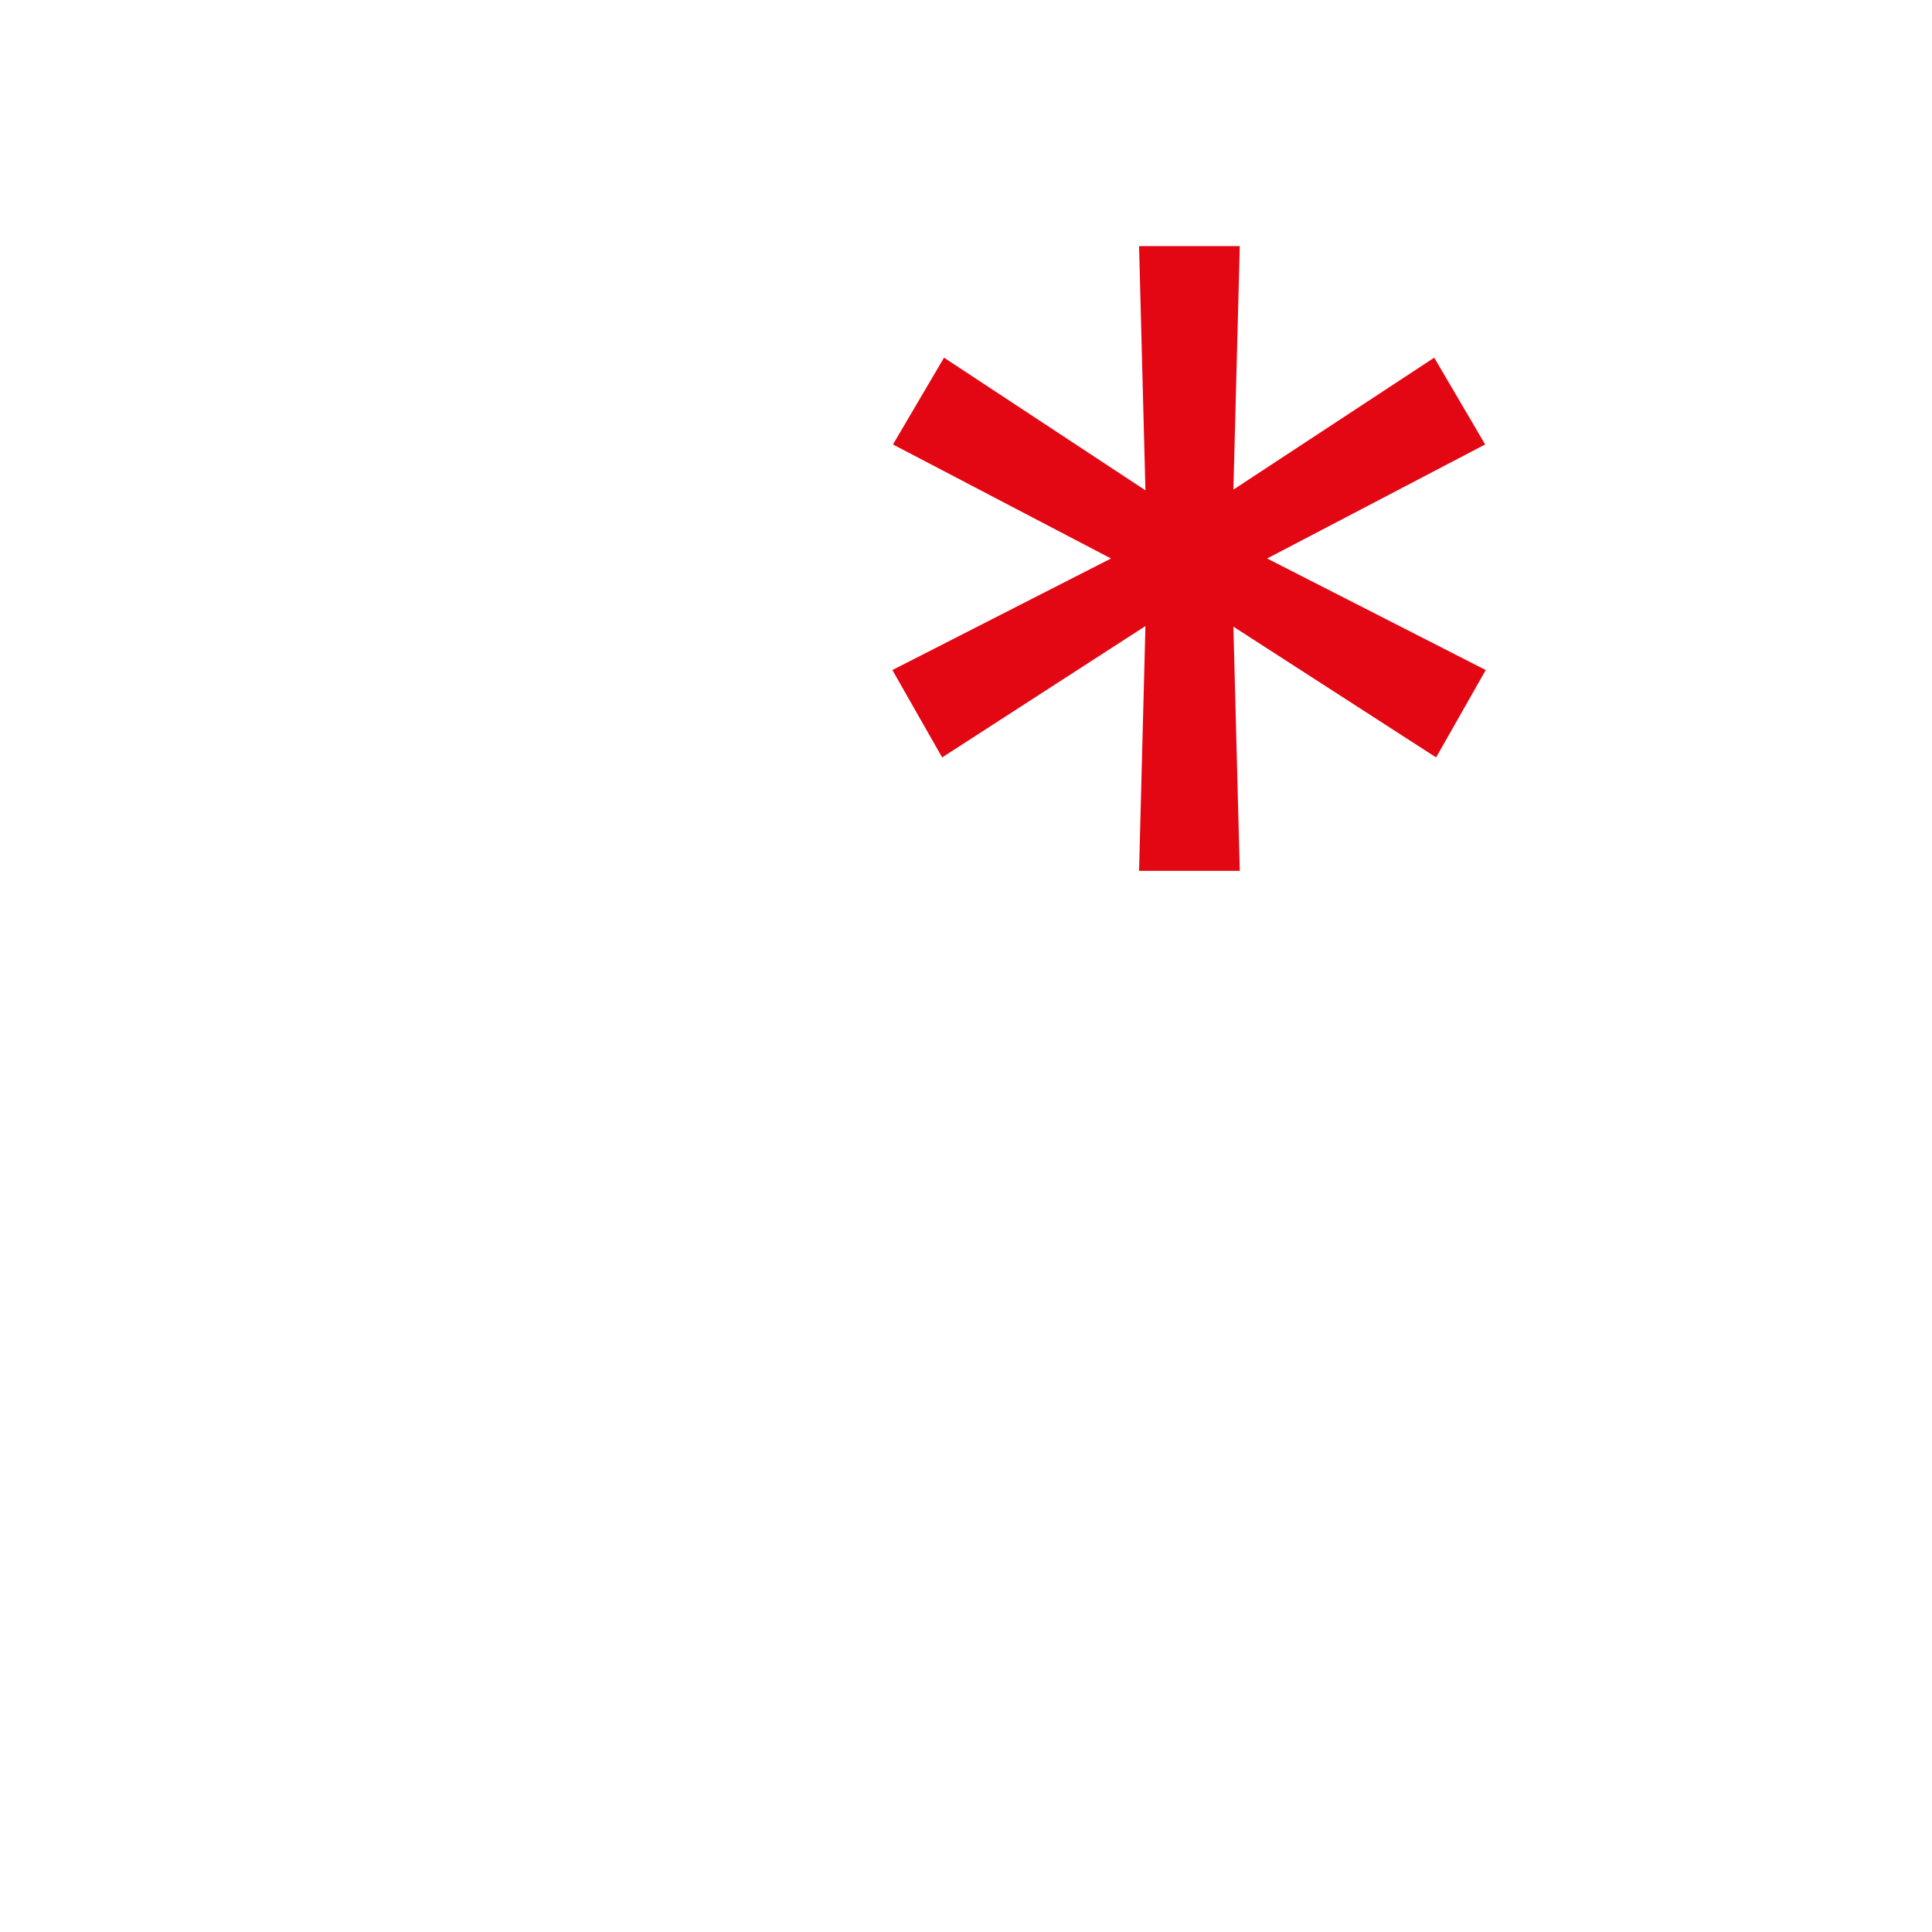
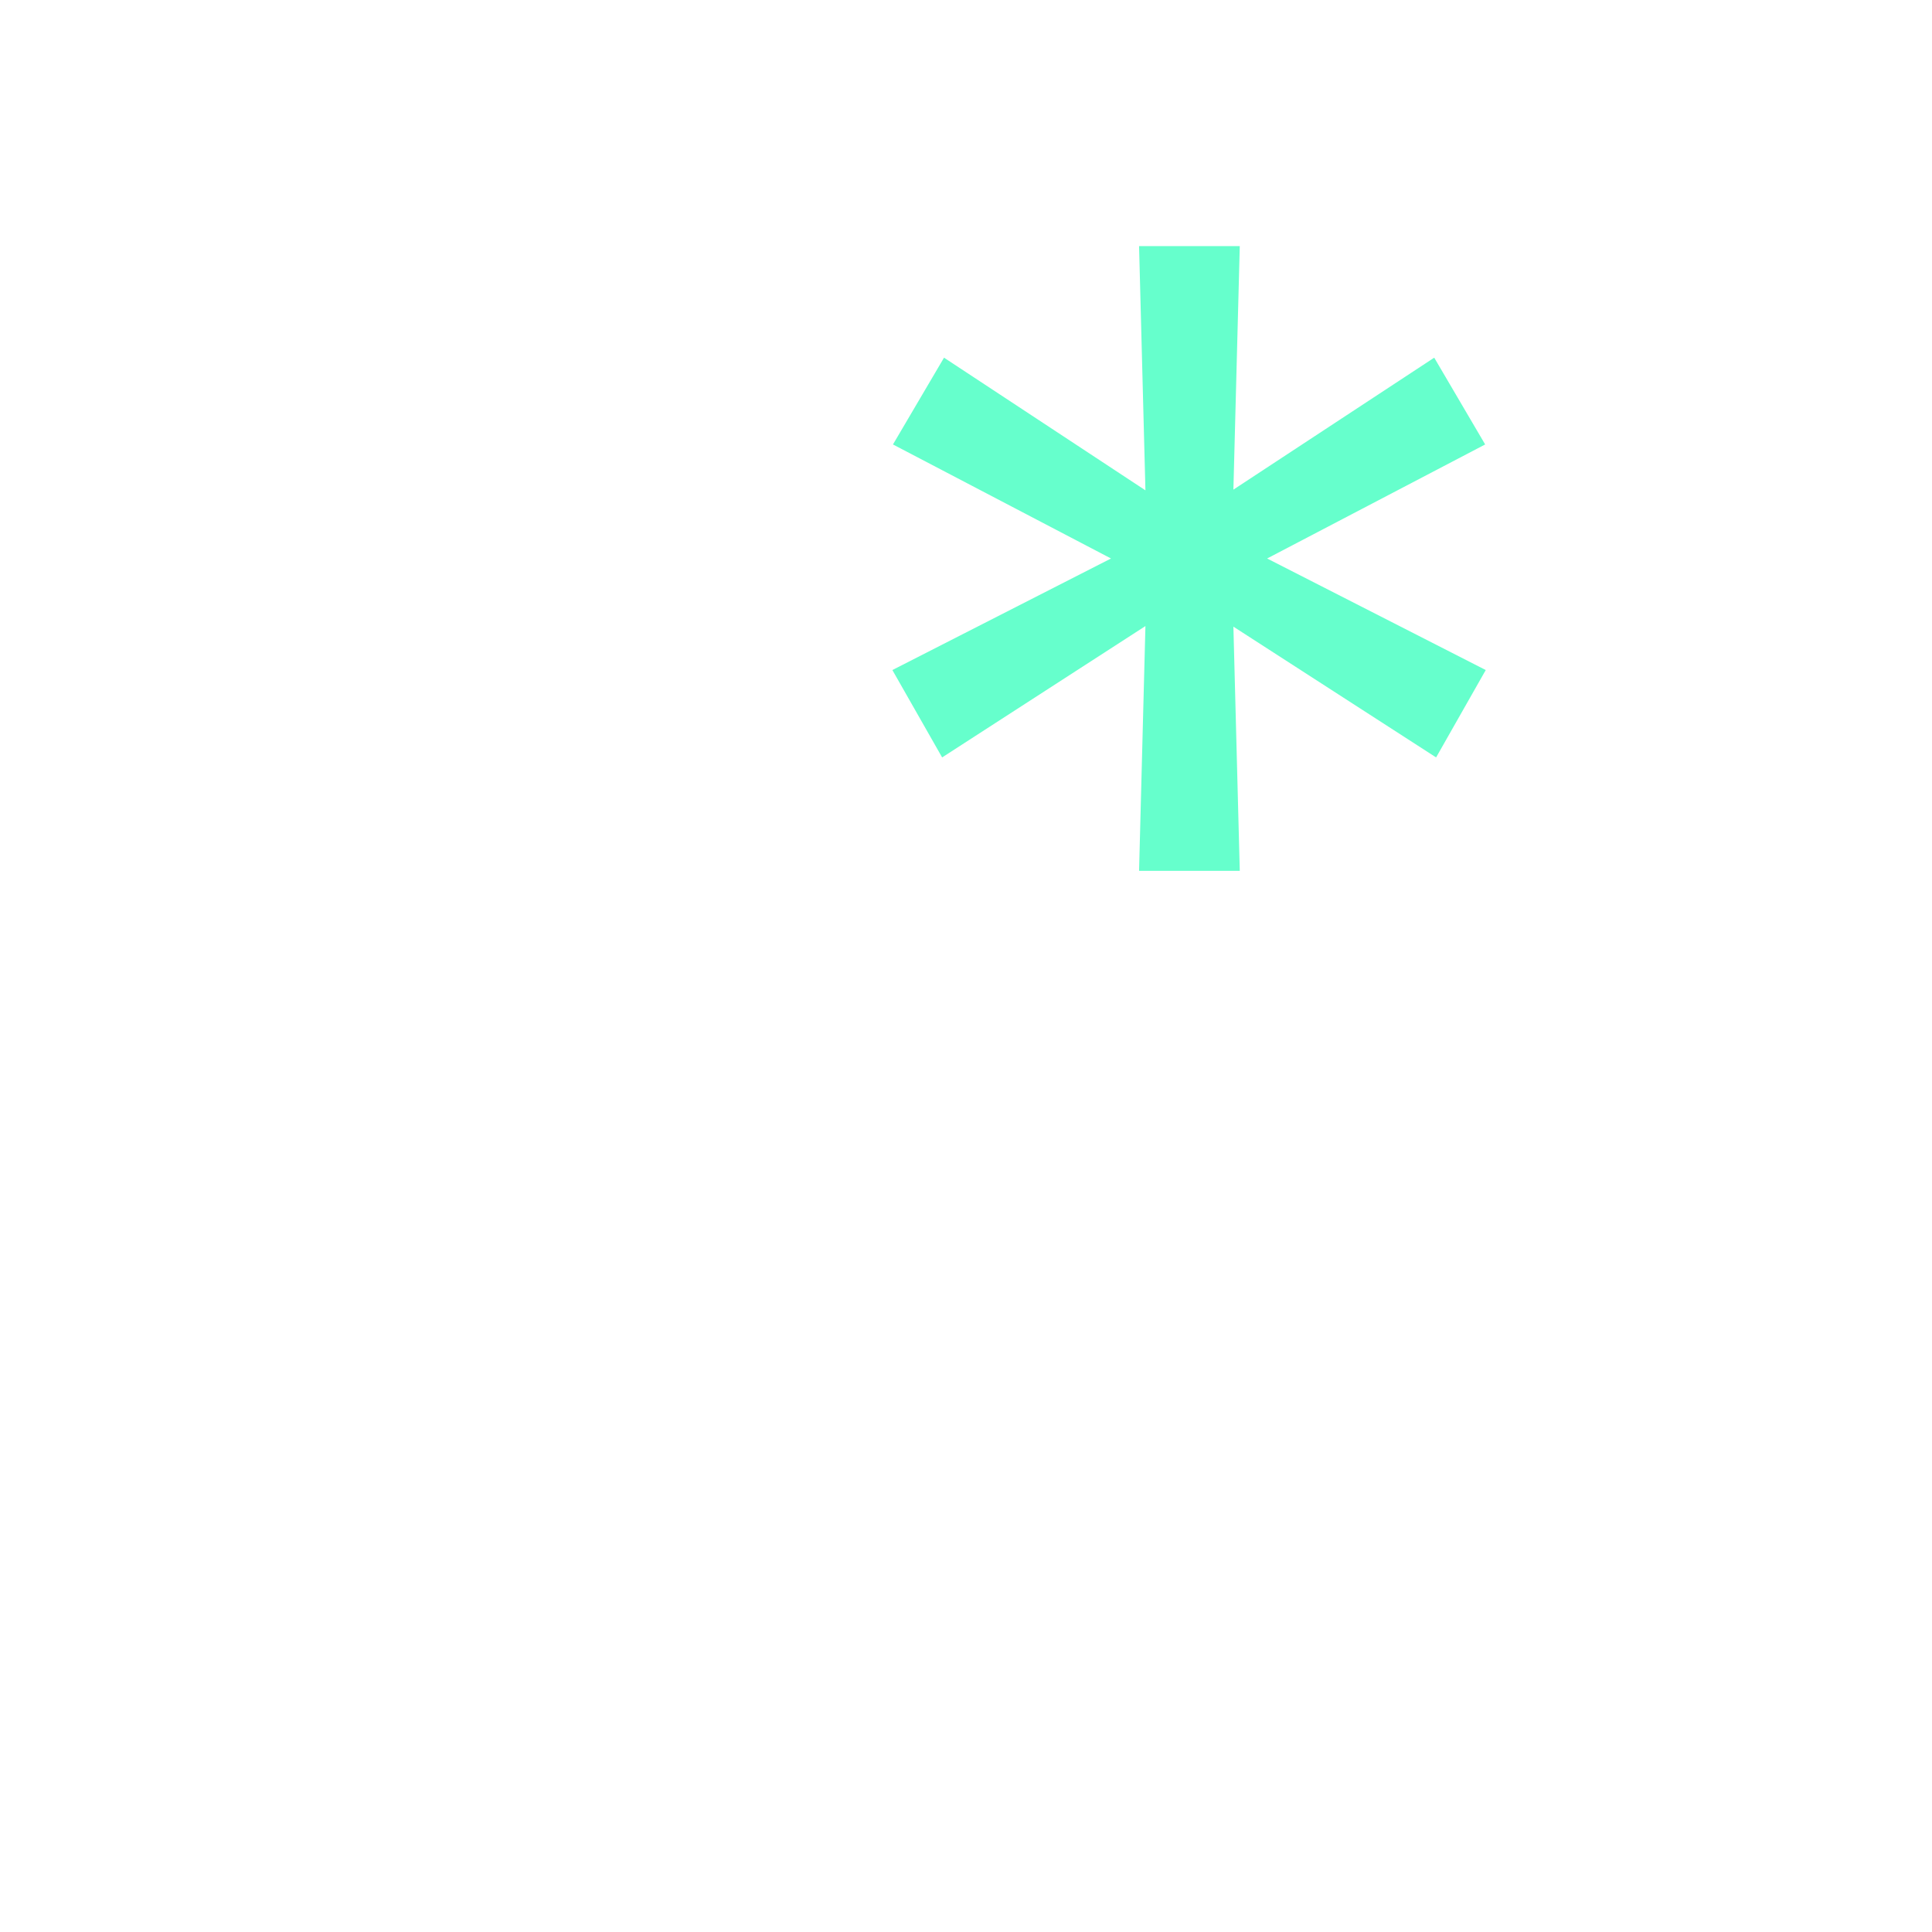
<svg xmlns="http://www.w3.org/2000/svg" version="1.0" id="Ebene_1" x="0px" y="0px" width="256px" height="256px" viewBox="0 0 256 256" enable-background="new 0 0 256 256" xml:space="preserve">
  <g id="Ebene_1_1_">
-     <text transform="matrix(1 0 0 1 101.7759 136.925)" fill="#E30613" font-family="'Bravura'" font-size="172.963px"></text>
+     <text transform="matrix(1 0 0 1 101.7759 136.925)" fill="#66ffcc" font-family="'Bravura'" font-size="172.963px"></text>
  </g>
  <g id="Ebene_2_1_">
</g>
</svg>
